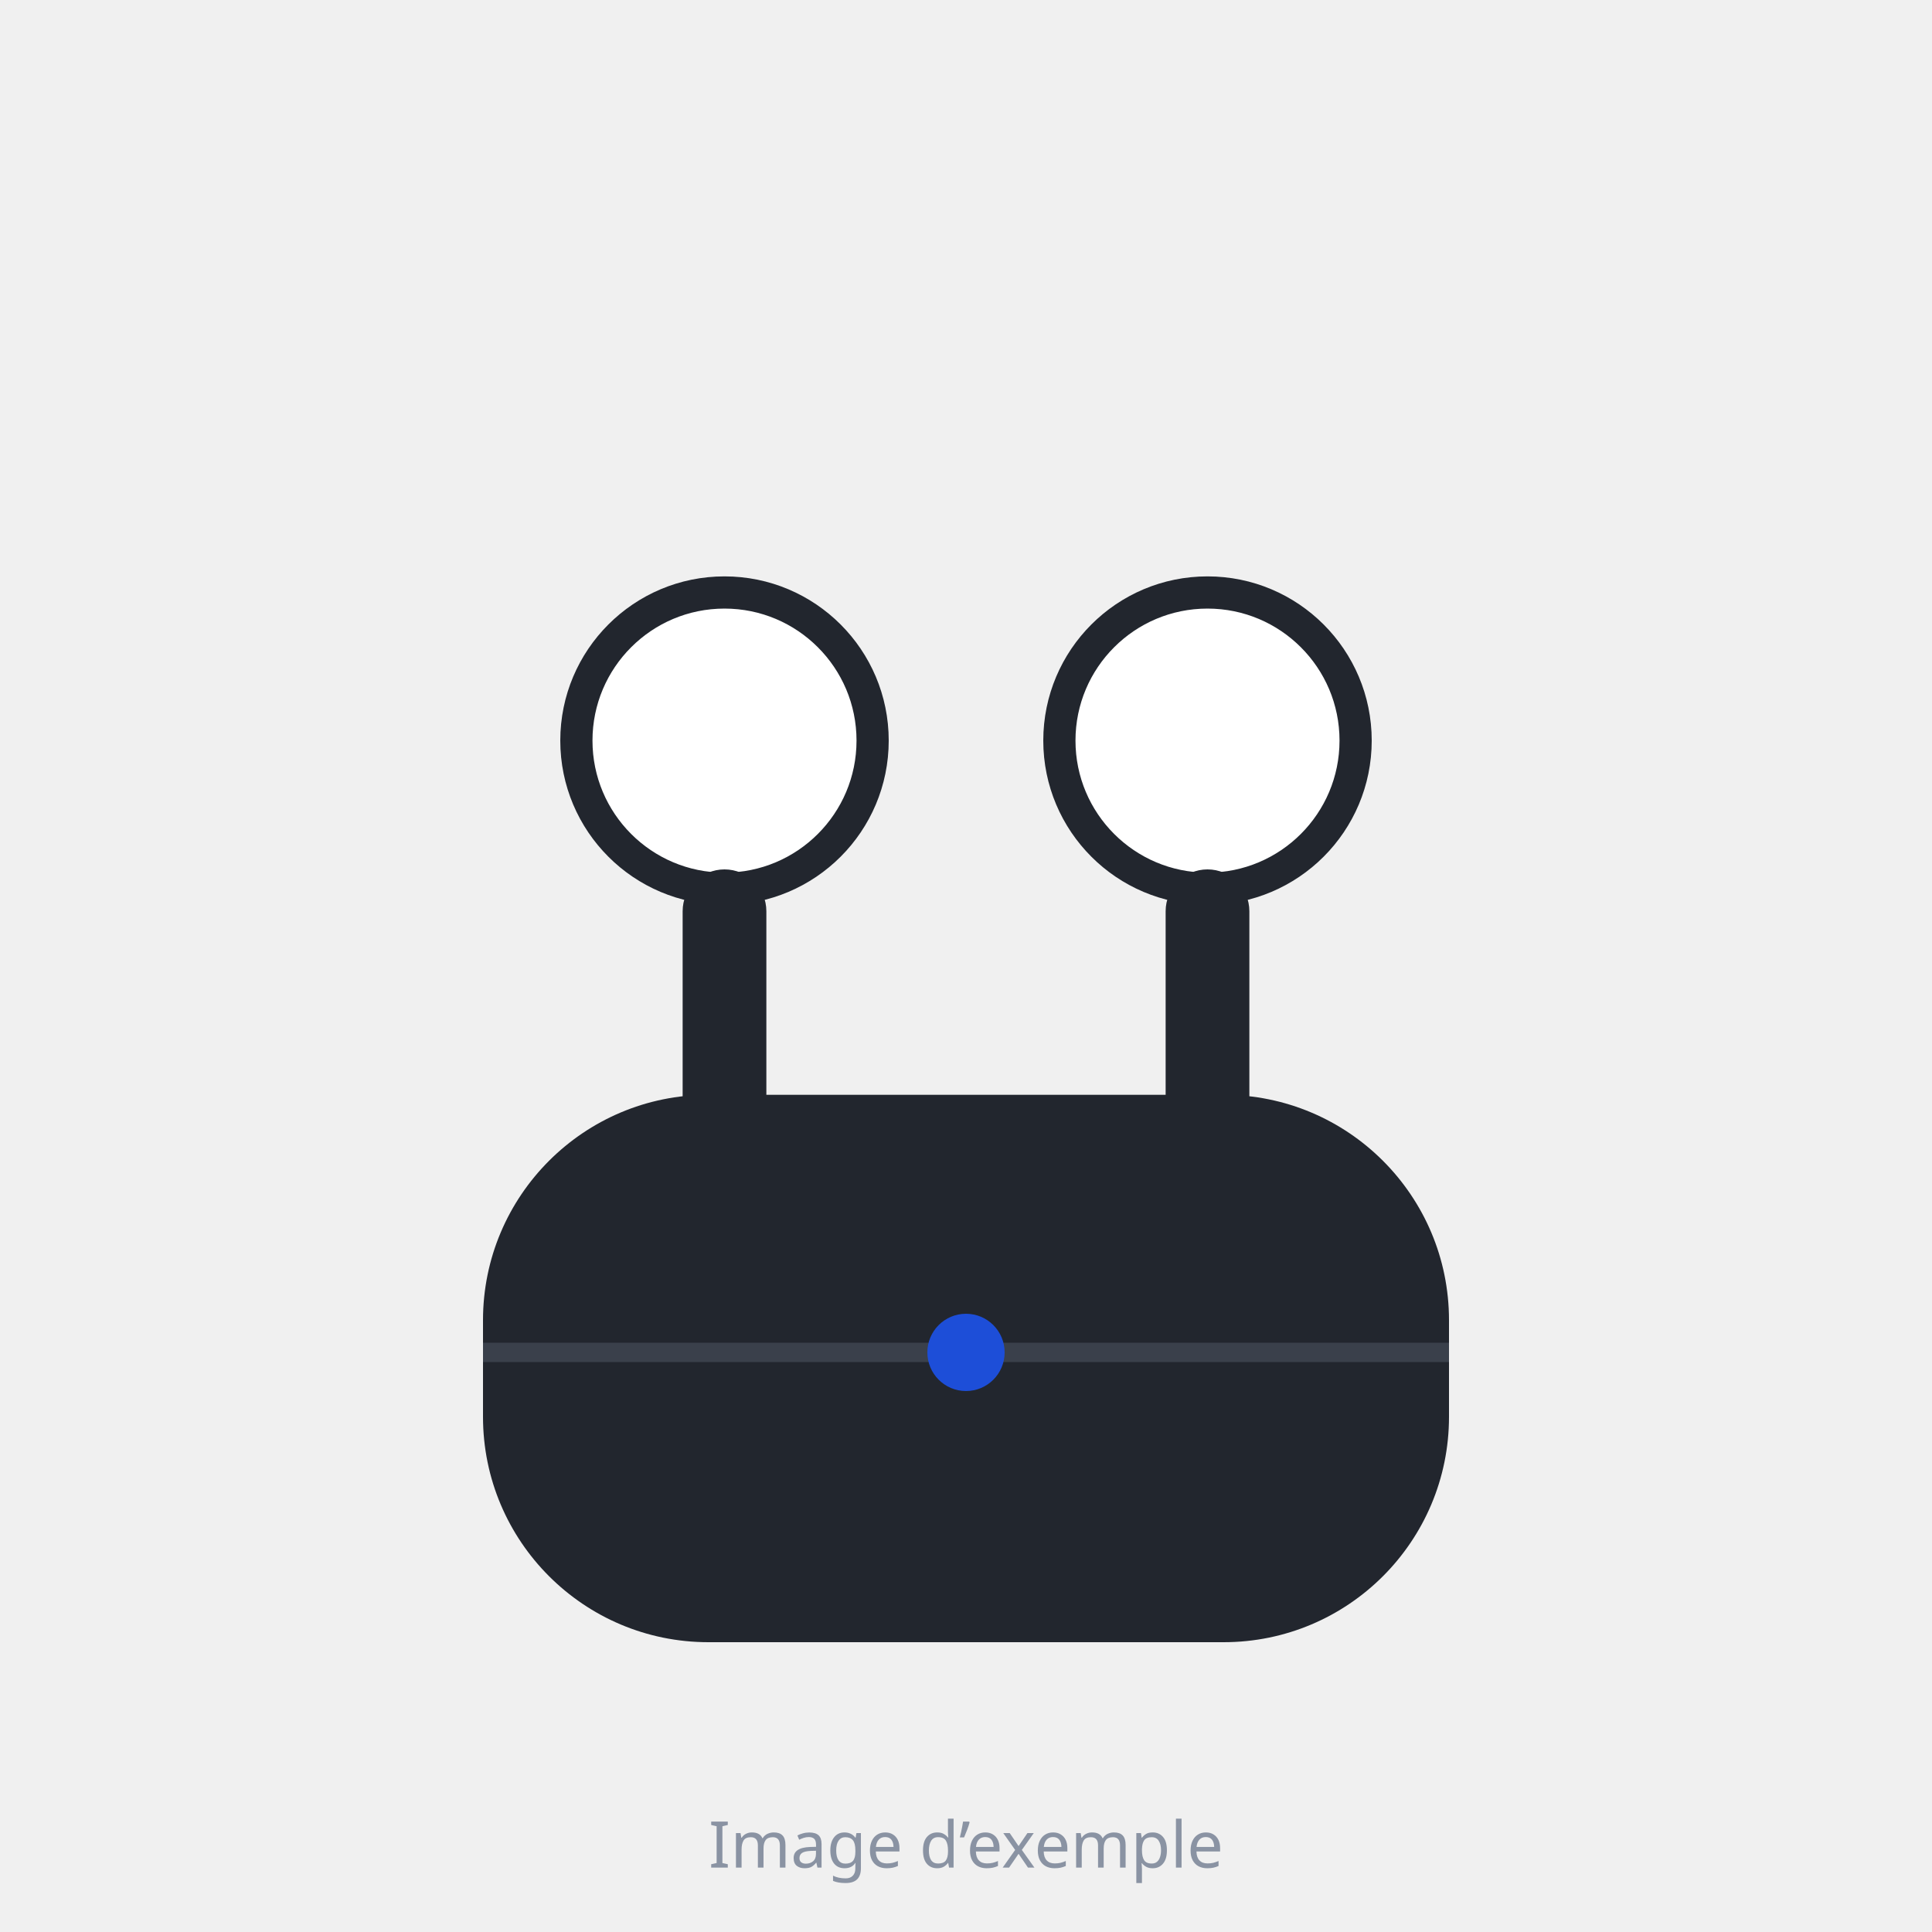
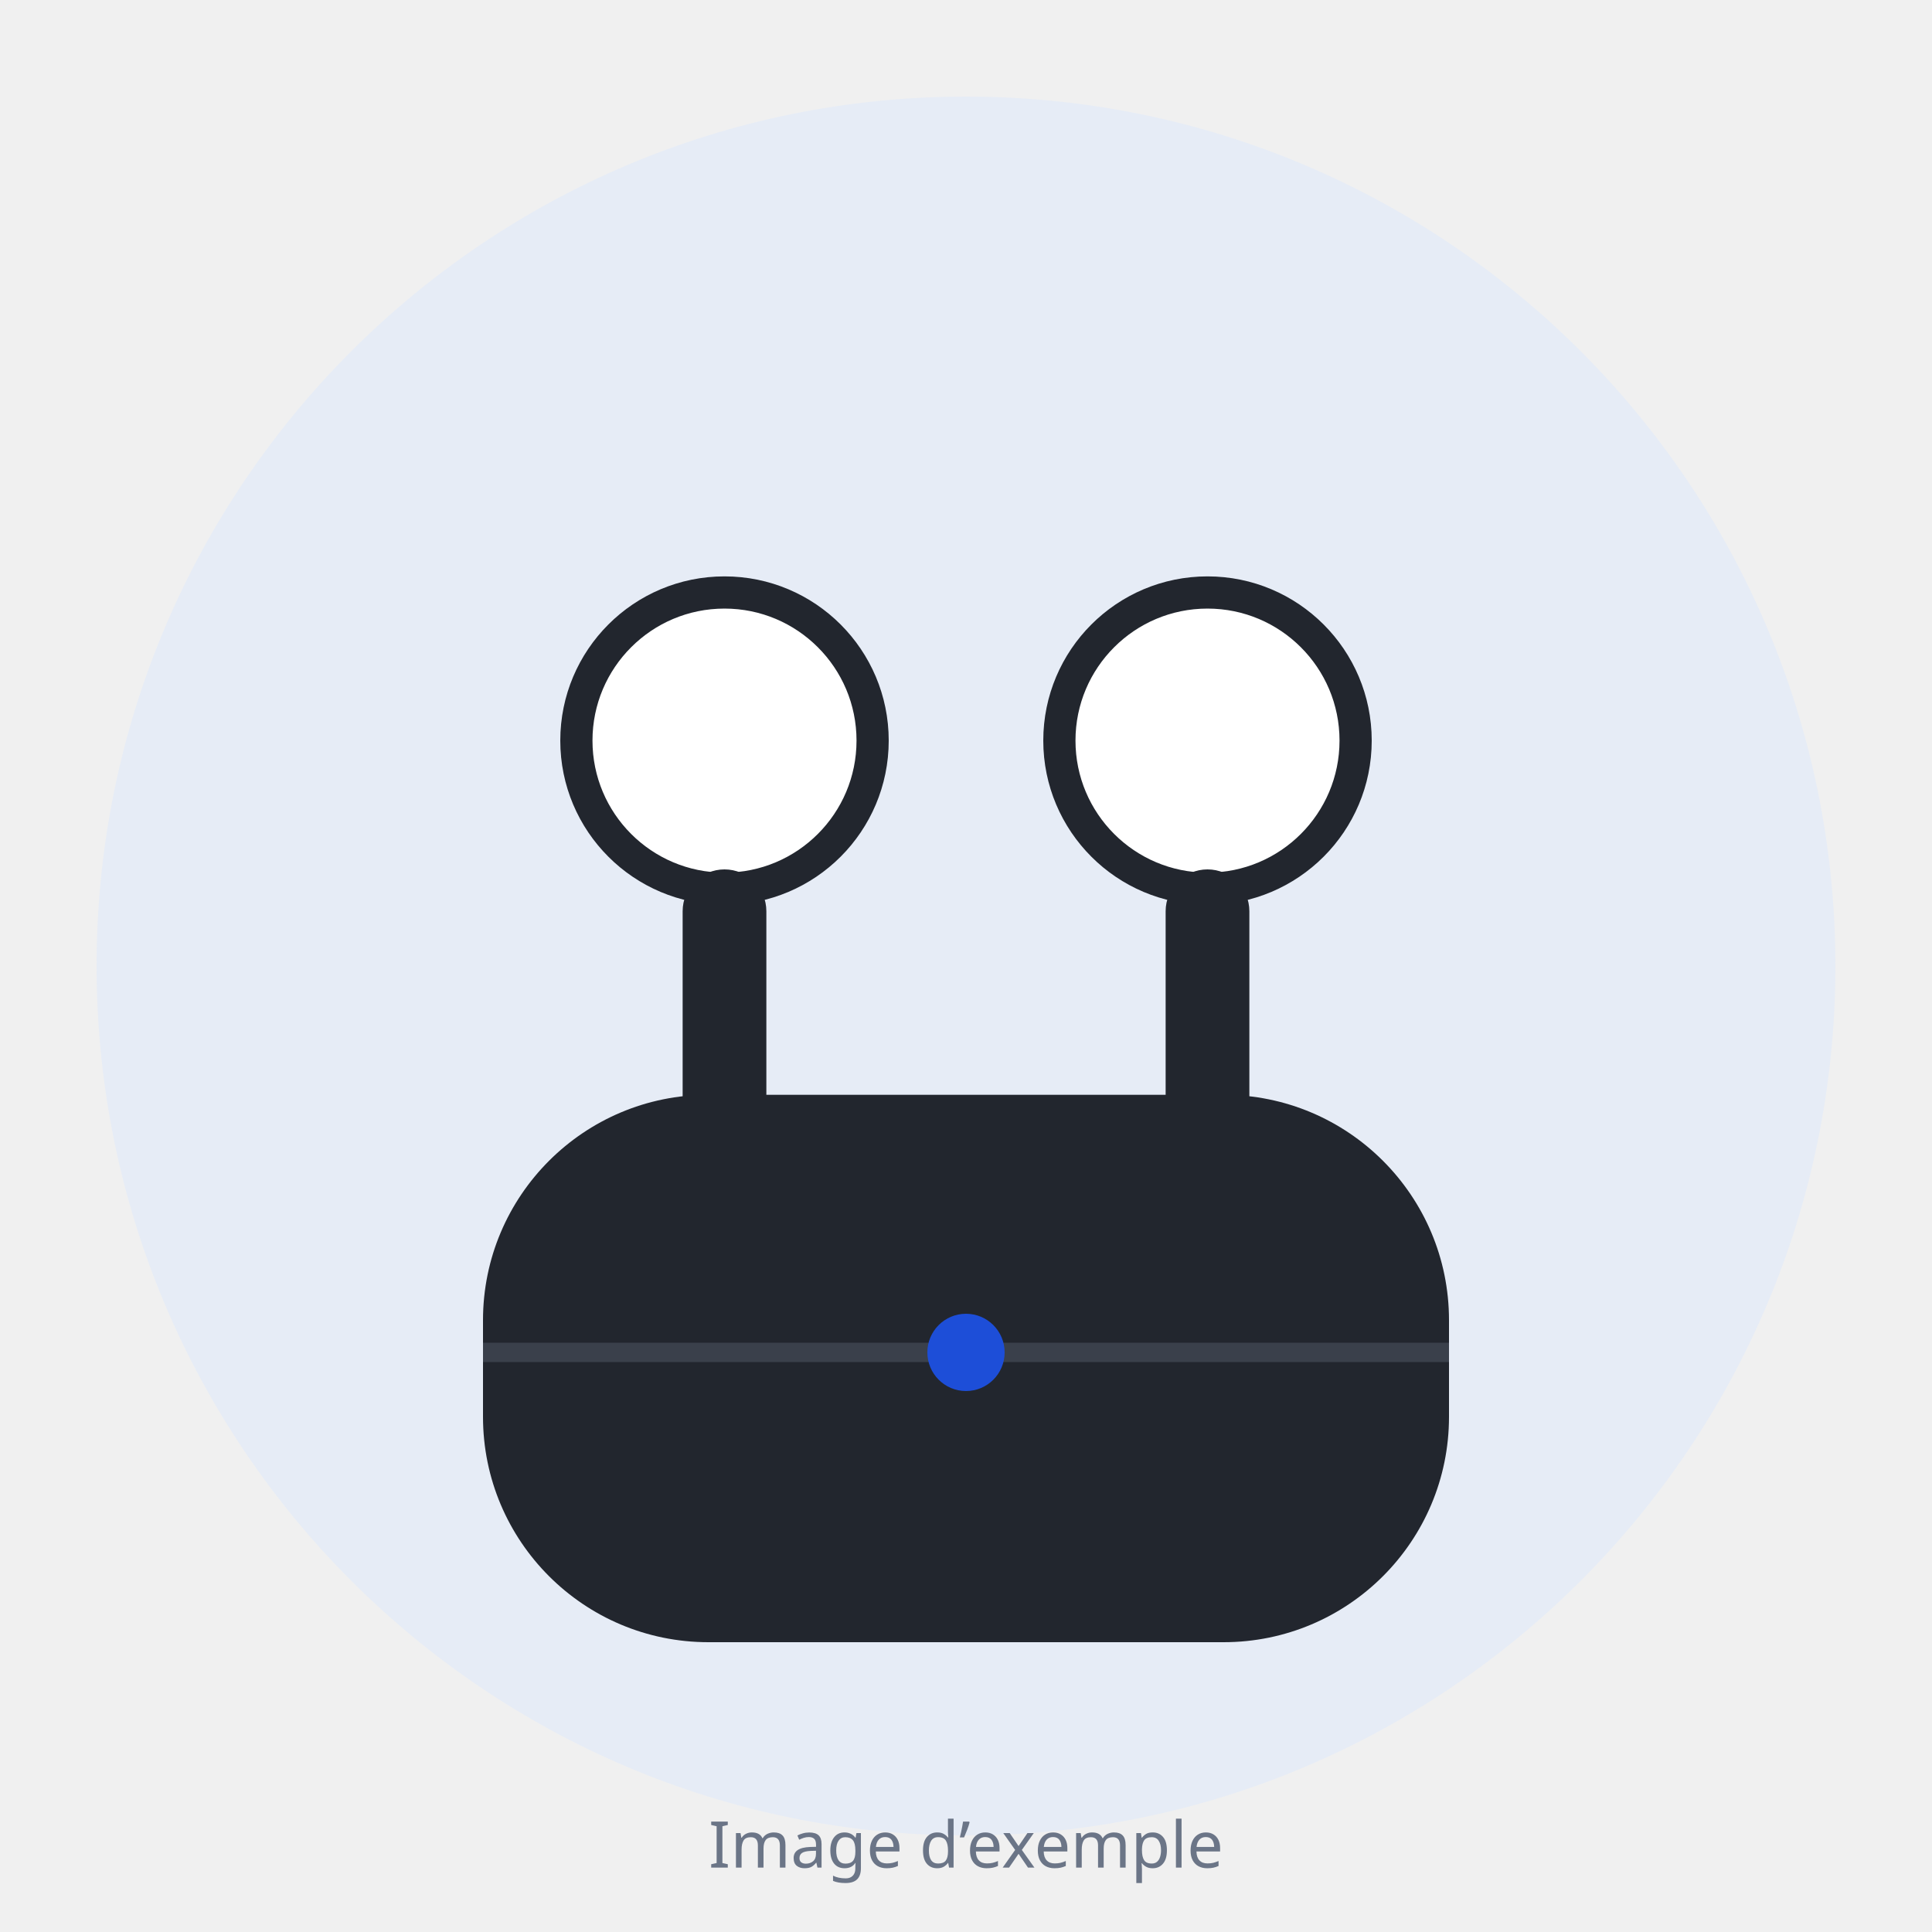
<svg xmlns="http://www.w3.org/2000/svg" viewBox="0 0 600 600" role="img" aria-label="Image d’exemple à remplacer">
+   <circle cx="300" cy="300" r="270" fill="#E6ECF6" />
  <rect x="150" y="340" width="300" height="170" rx="70" fill="#22262E" />
  <path d="M150 420h300" stroke="#3A404B" stroke-width="6" />
  <circle cx="300" cy="420" r="12" fill="#1D4ED8" />
  <circle cx="225" cy="230" r="46" fill="#fff" stroke="#22262E" stroke-width="10" />
  <rect x="212" y="270" width="26" height="100" rx="13" fill="#22262E" />
  <circle cx="375" cy="230" r="46" fill="#fff" stroke="#22262E" stroke-width="10" />
  <rect x="362" y="270" width="26" height="100" rx="13" fill="#22262E" />
-   <text x="300" y="580" text-anchor="middle" font-family="sans-serif" font-size="20" fill="#8A93A3">Image d’exemple</text>
+   <text x="300" y="580" text-anchor="middle" font-family="sans-serif" font-size="20" fill="#6B7587">Image d’exemple</text>
</svg>
